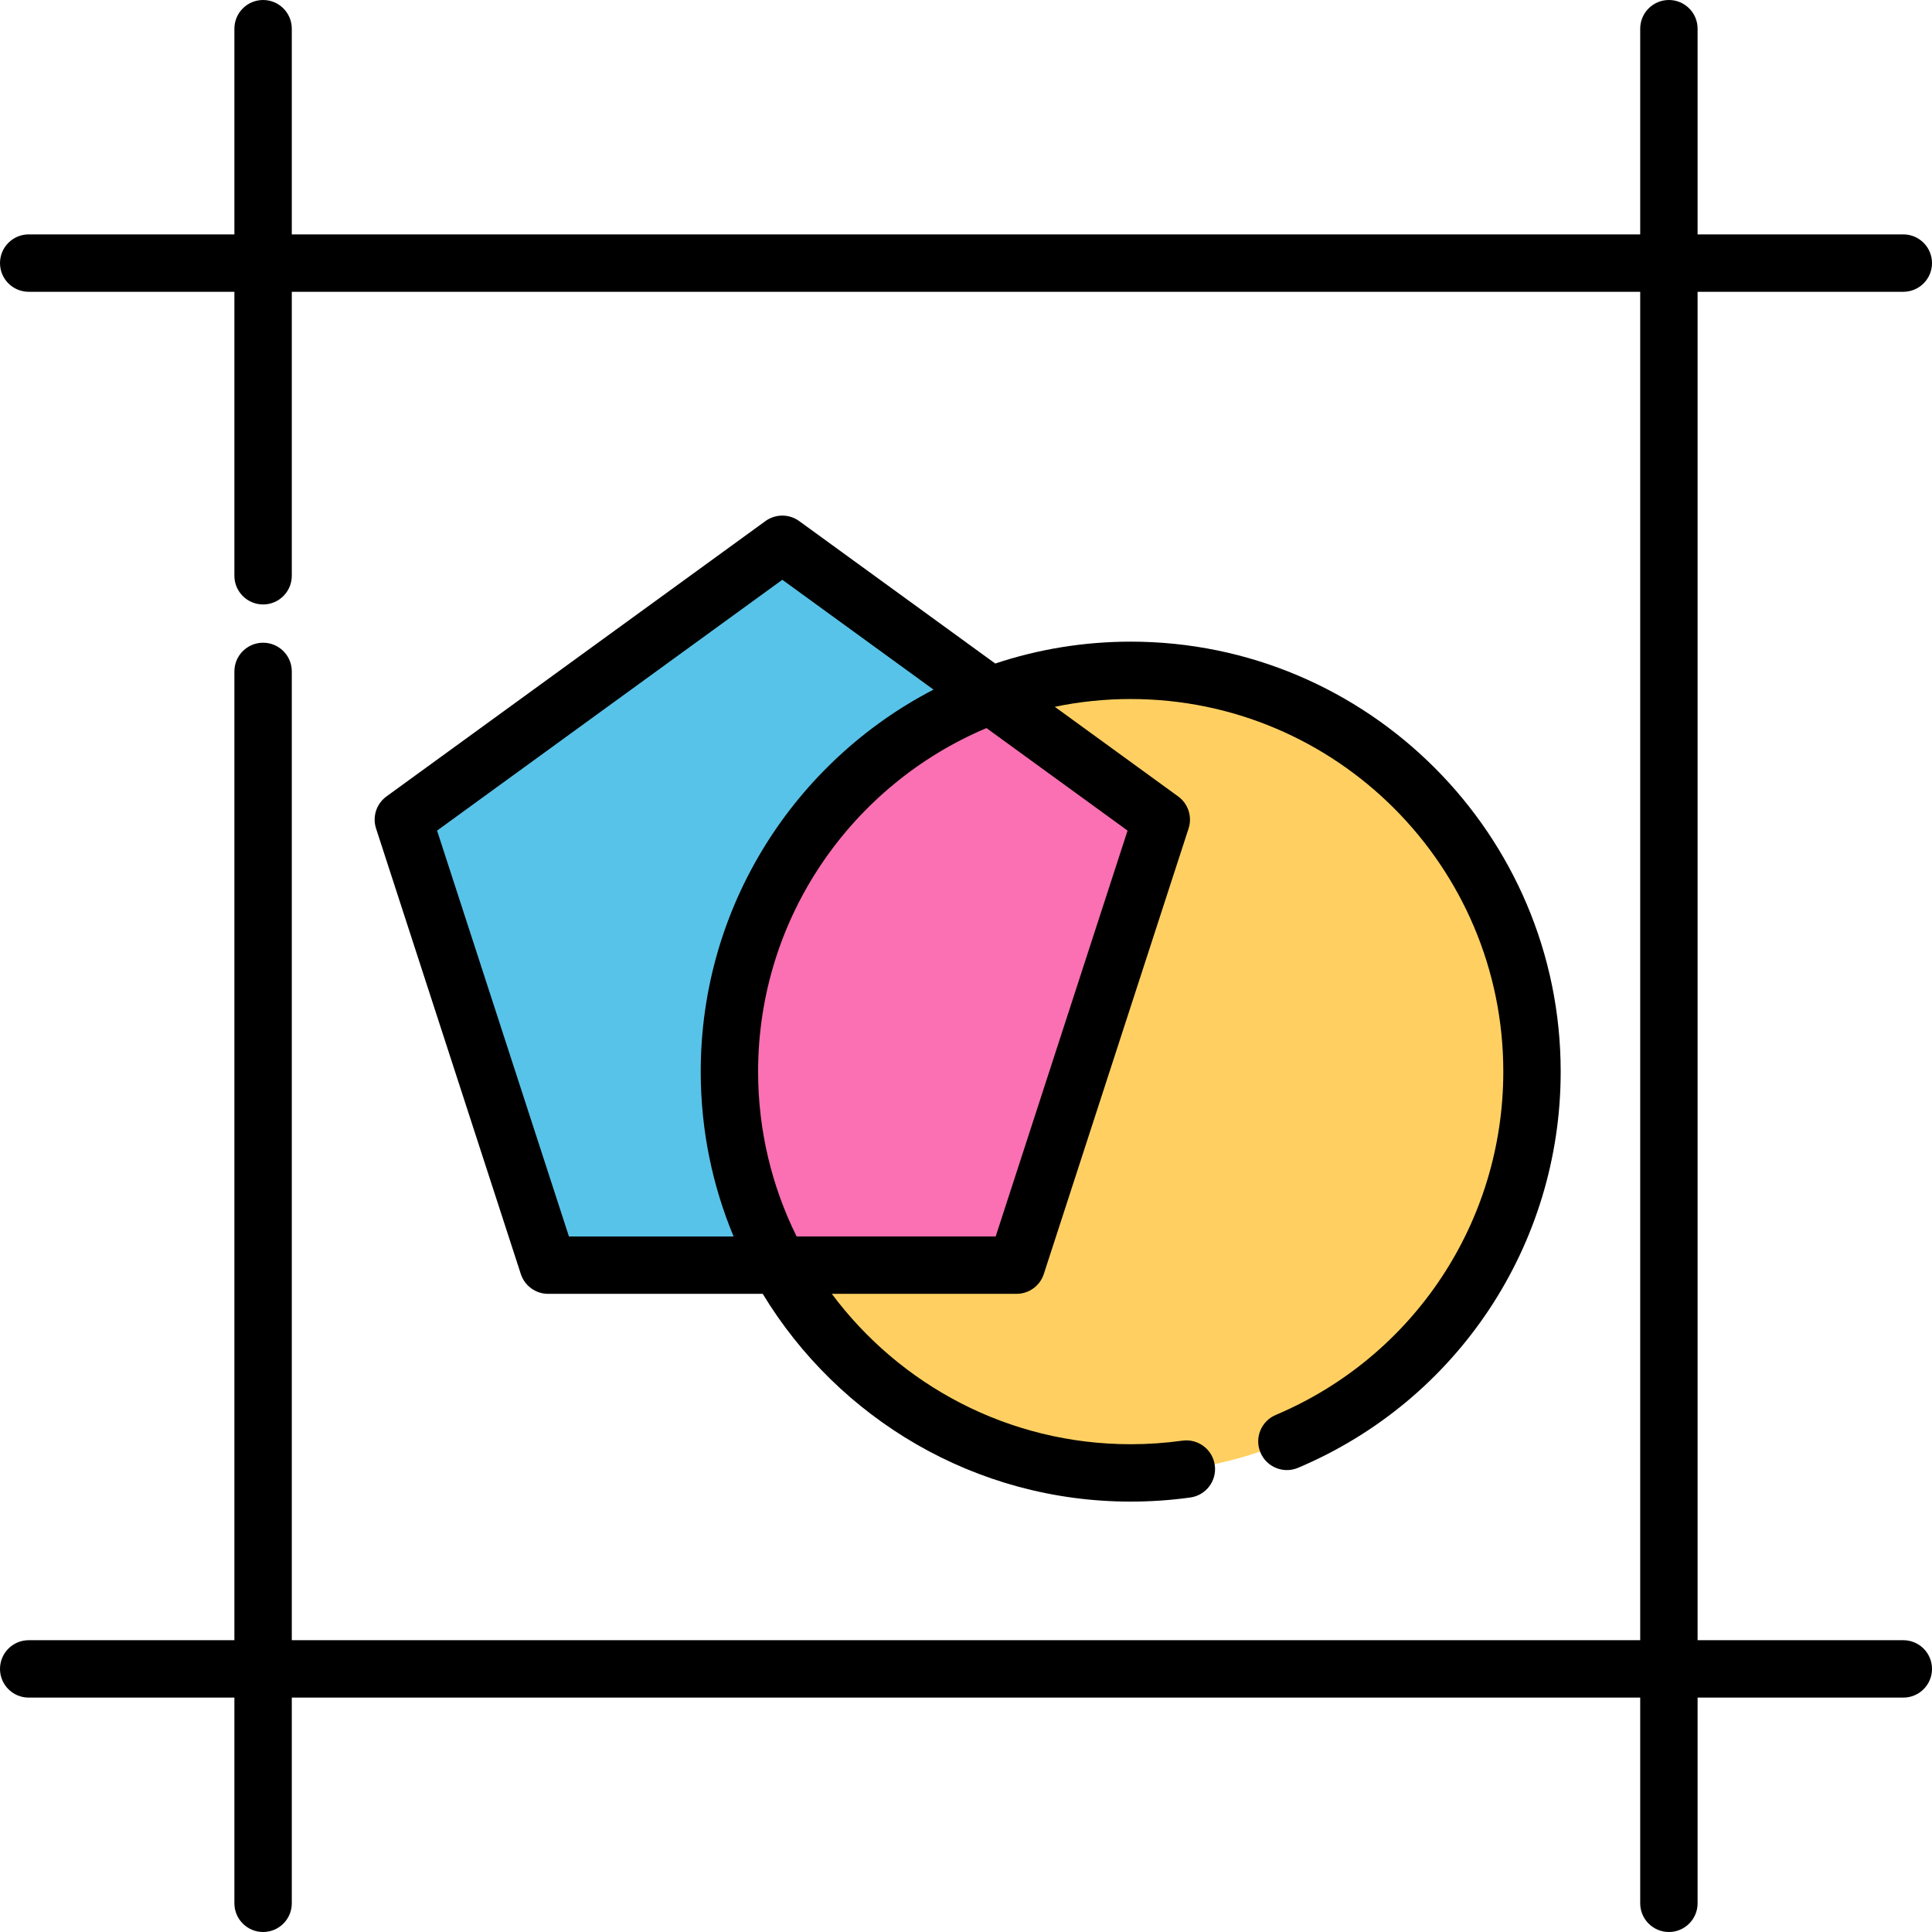
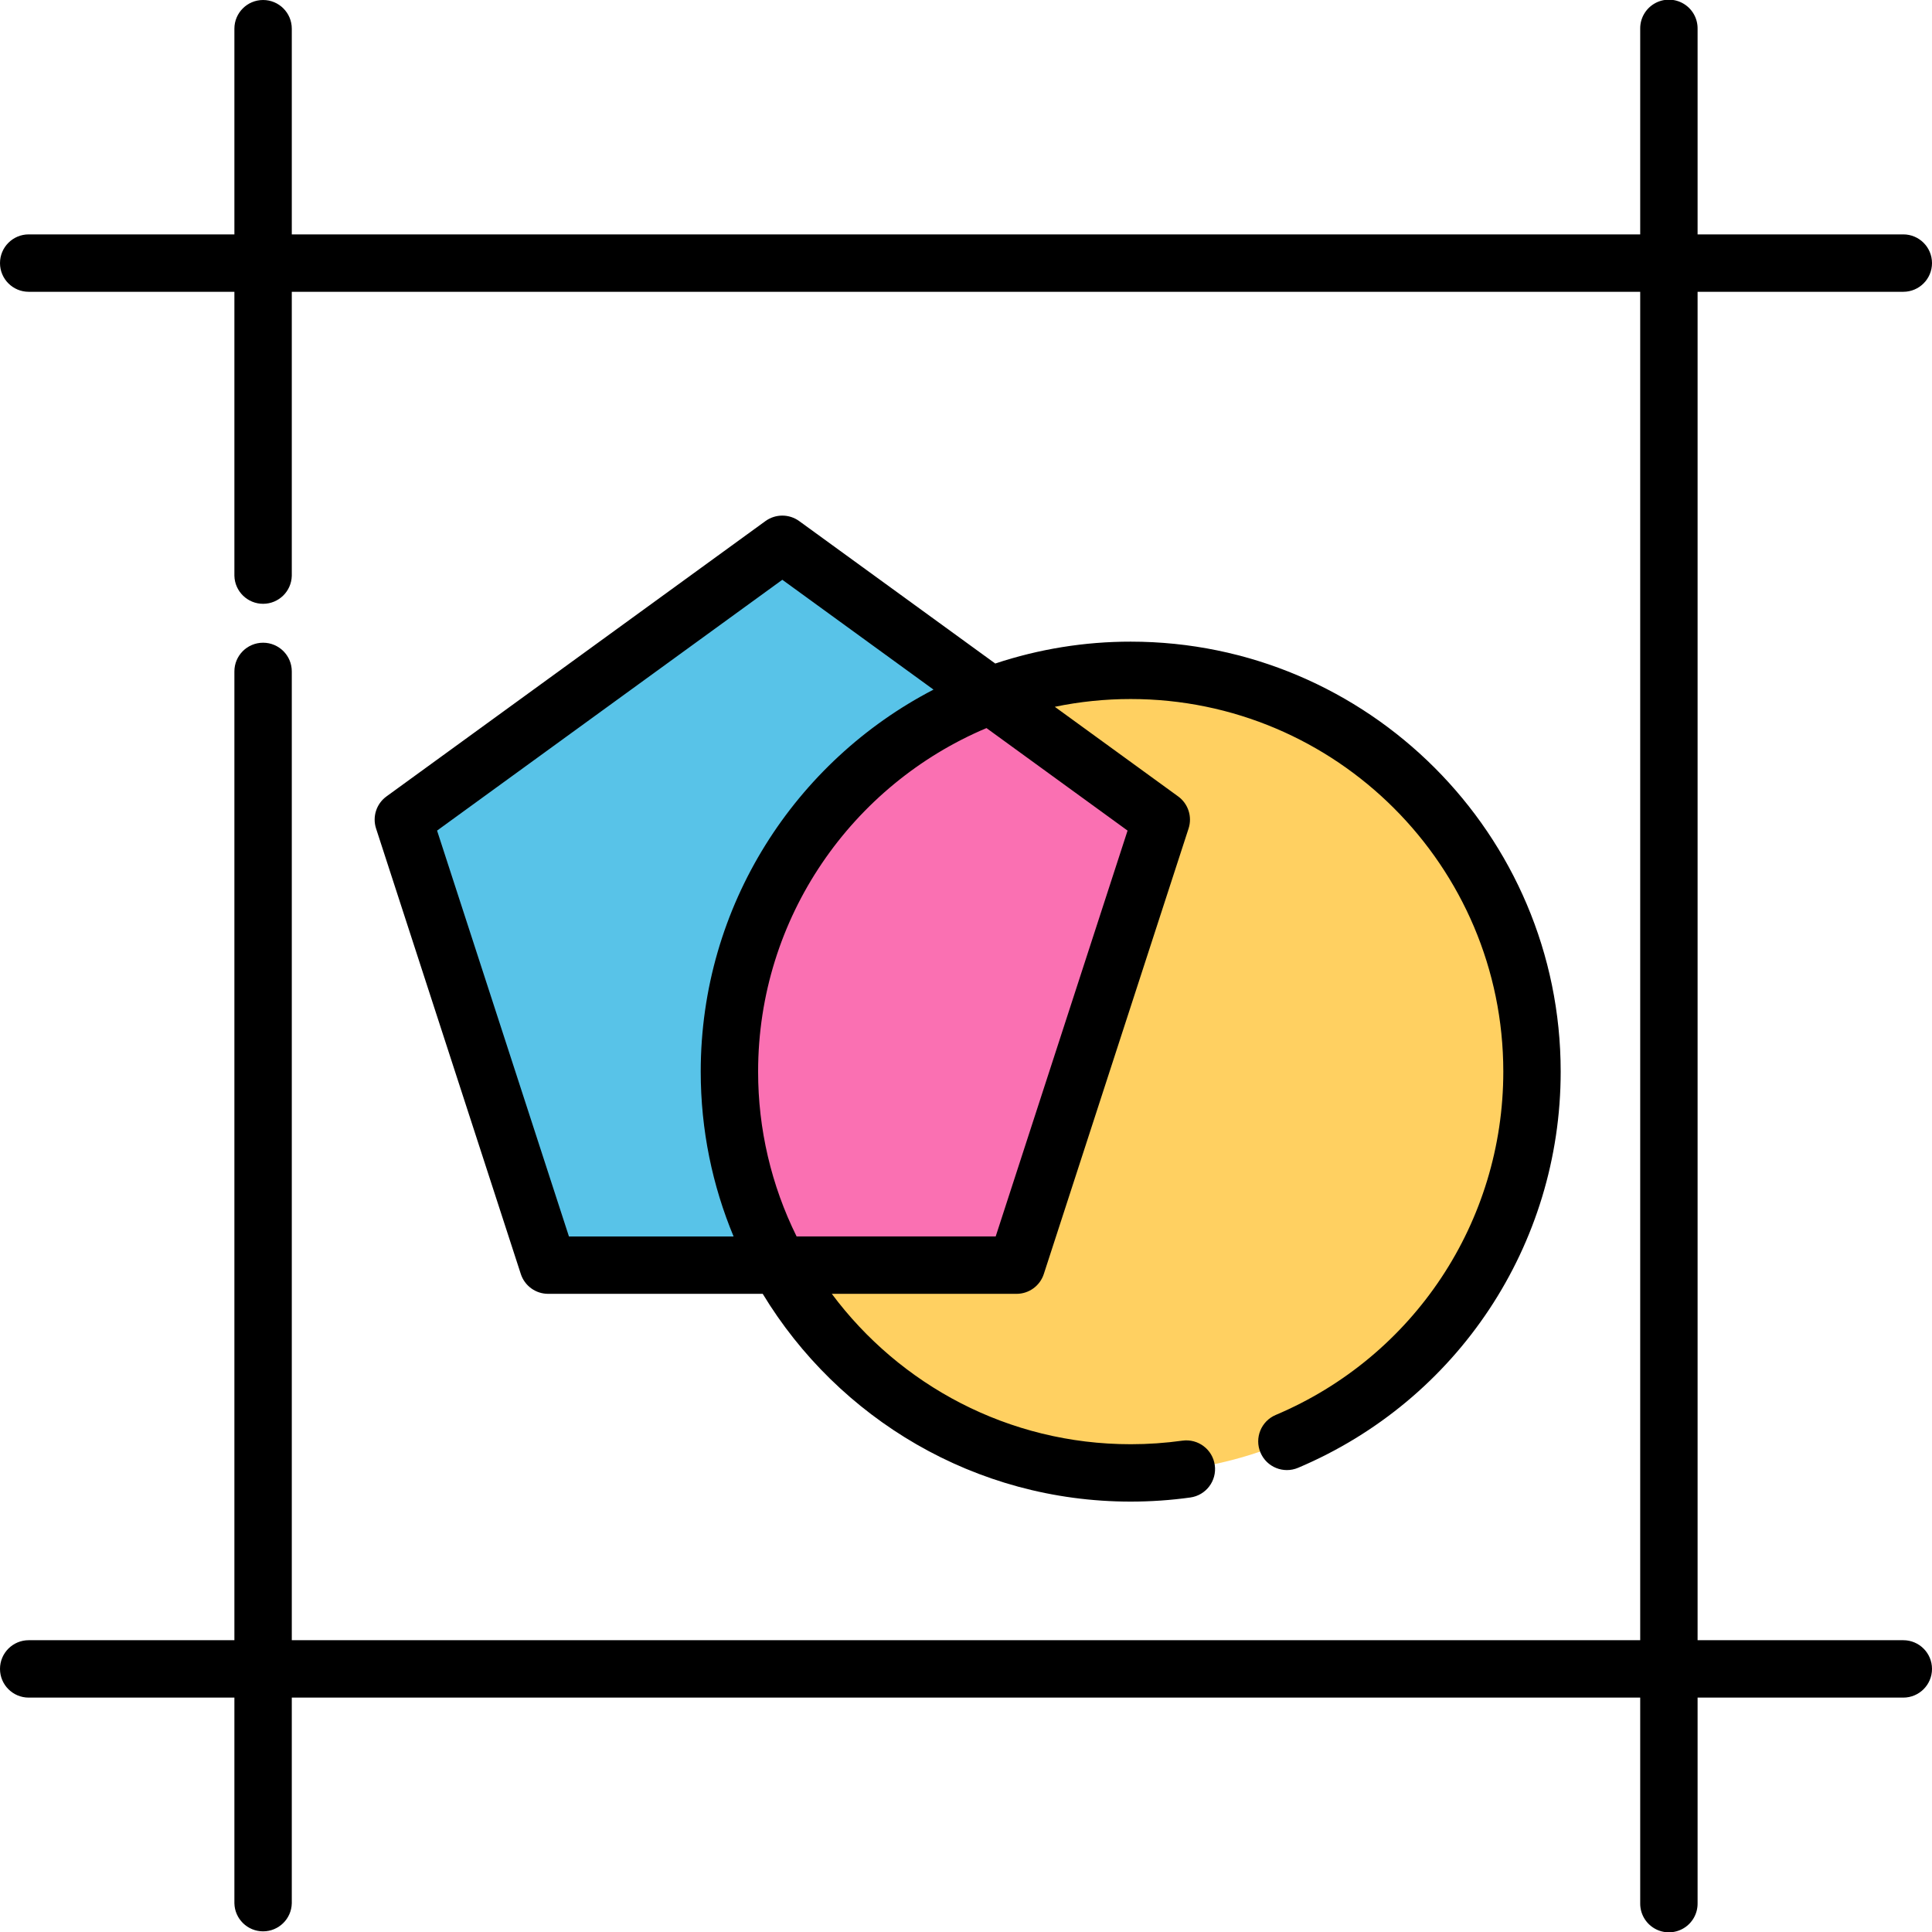
- <svg xmlns="http://www.w3.org/2000/svg" height="512pt" version="1.1" viewBox="0 0 512 512" width="512pt">
-   <g id="surface1">
-     <path d="M 405.996 283.992 C 405.996 342.727 358.383 390.34 299.648 390.34 C 240.914 390.34 193.305 342.727 193.305 283.992 C 193.305 225.258 240.914 177.648 299.648 177.648 C 358.383 177.648 405.996 225.258 405.996 283.992 Z M 405.996 283.992 " style=" stroke:none;fill-rule:nonzero;fill:rgb(100%,81.569%,38.039%);fill-opacity:1;" />
-     <path d="M 207.324 144.242 L 106.891 217.211 L 145.25 335.277 L 269.395 335.277 L 307.754 217.211 Z M 207.324 144.242 " style=" stroke:none;fill-rule:nonzero;fill:rgb(34.51%,76.471%,90.98%);fill-opacity:1;" />
-     <path d="M 307.754 217.211 L 262.488 184.324 C 222.082 199.398 193.305 238.332 193.305 283.992 C 193.305 302.59 198.082 320.07 206.469 335.277 L 269.395 335.277 Z M 307.754 217.211 " style=" stroke:none;fill-rule:nonzero;fill:rgb(98.039%,43.922%,69.804%);fill-opacity:1;" />
-     <path d="M 504.395 434.672 L 449.879 434.672 L 449.879 77.328 L 504.395 77.328 C 508.598 77.328 512 73.922 512 69.723 C 512 65.523 508.598 62.117 504.395 62.117 L 449.879 62.117 L 449.879 7.605 C 449.879 3.406 446.477 0 442.277 0 C 438.078 0 434.672 3.406 434.672 7.605 L 434.672 62.117 L 77.328 62.117 L 77.328 7.605 C 77.328 3.406 73.922 0 69.723 0 C 65.523 0 62.117 3.406 62.117 7.605 L 62.117 62.117 L 7.605 62.117 C 3.402 62.117 0 65.523 0 69.723 C 0 73.922 3.402 77.328 7.605 77.328 L 62.117 77.328 L 62.117 152.582 C 62.117 156.781 65.523 160.188 69.723 160.188 C 73.922 160.188 77.328 156.781 77.328 152.582 L 77.328 77.328 L 434.672 77.328 L 434.672 434.672 L 77.328 434.672 L 77.328 177.934 C 77.328 173.73 73.922 170.328 69.723 170.328 C 65.523 170.328 62.117 173.73 62.117 177.934 L 62.117 434.672 L 7.605 434.672 C 3.402 434.672 0 438.078 0 442.277 C 0 446.477 3.402 449.883 7.605 449.883 L 62.117 449.883 L 62.117 504.395 C 62.117 508.594 65.523 512 69.723 512 C 73.922 512 77.328 508.594 77.328 504.395 L 77.328 449.883 L 434.672 449.883 L 434.672 504.395 C 434.672 508.594 438.078 512 442.277 512 C 446.477 512 449.879 508.594 449.879 504.395 L 449.879 449.883 L 504.395 449.883 C 508.598 449.883 512 446.477 512 442.277 C 512 438.078 508.598 434.672 504.395 434.672 Z M 504.395 434.672 " style=" stroke:none;fill-rule:nonzero;fill:rgb(0%,0%,0%);fill-opacity:1;" />
-     <path d="M 338.082 374.977 C 334.215 376.613 332.402 381.074 334.039 384.941 C 335.676 388.812 340.137 390.621 344.004 388.984 C 386.281 371.105 413.598 329.891 413.598 283.992 C 413.598 221.16 362.48 170.043 299.648 170.043 C 287.109 170.043 275.043 172.082 263.75 175.84 L 211.793 138.09 C 209.125 136.156 205.52 136.156 202.852 138.09 L 102.422 211.059 C 99.754 212.996 98.641 216.426 99.66 219.559 L 138.02 337.625 C 139.039 340.758 141.957 342.879 145.25 342.879 L 202.129 342.879 C 222.117 375.855 258.352 397.941 299.648 397.941 C 304.934 397.941 310.246 397.574 315.445 396.852 C 319.605 396.277 322.508 392.434 321.93 388.277 C 321.352 384.117 317.512 381.215 313.355 381.789 C 308.848 382.414 304.234 382.734 299.648 382.734 C 267.25 382.734 238.453 367.051 220.438 342.879 L 269.391 342.879 C 272.684 342.879 275.605 340.758 276.621 337.625 L 314.984 219.562 C 316.004 216.43 314.887 212.996 312.223 211.059 L 279.535 187.309 C 286.031 185.961 292.758 185.25 299.648 185.25 C 354.094 185.25 398.391 229.543 398.391 283.992 C 398.391 323.77 374.719 359.48 338.082 374.977 Z M 150.777 327.676 L 115.828 220.117 L 207.324 153.645 L 247.391 182.754 C 210.777 201.73 185.699 239.984 185.699 283.992 C 185.699 299.461 188.801 314.215 194.41 327.676 Z M 298.816 220.117 L 263.867 327.672 L 211.109 327.672 C 204.586 314.496 200.906 299.664 200.906 283.992 C 200.906 243.09 225.906 207.918 261.426 192.949 Z M 298.816 220.117 " style=" stroke:none;fill-rule:nonzero;fill:rgb(0%,0%,0%);fill-opacity:1;" />
-   </g>
+ <svg xmlns="http://www.w3.org/2000/svg" height="682.667" viewBox="0 0 512 512" width="682.667">
+   <path d="M405.996 283.992c0 58.735-47.613 106.348-106.348 106.348-58.734 0-106.343-47.613-106.343-106.348 0-58.734 47.61-106.344 106.343-106.344 58.735 0 106.348 47.61 106.348 106.344zm0 0" fill="#ffd061" />
+   <path d="M207.324 144.242l-100.433 72.969 38.359 118.066h124.145l38.359-118.066zm0 0" fill="#58c3e8" />
+   <path d="M307.754 217.21l-45.266-32.886c-40.406 15.074-69.183 54.008-69.183 99.668 0 18.598 4.777 36.078 13.164 51.285h62.926zm0 0" fill="#fa70b2" />
+   <path d="M504.395 434.672h-54.516V77.328h54.516A7.604 7.604 0 00512 69.723c0-4.2-3.402-7.606-7.605-7.606h-54.516V7.605a7.604 7.604 0 10-15.207 0v54.512H77.328V7.605A7.606 7.606 0 0069.723 0a7.607 7.607 0 00-7.606 7.605v54.512H7.605A7.604 7.604 0 000 69.723a7.604 7.604 0 007.605 7.605h54.512v75.254a7.607 7.607 0 0015.21 0l.001-75.254h357.344v357.344H77.328V177.934a7.604 7.604 0 00-7.605-7.606 7.604 7.604 0 00-7.606 7.606v256.738H7.605A7.604 7.604 0 000 442.277c0 4.2 3.402 7.606 7.605 7.606h54.512v54.512a7.607 7.607 0 0015.21 0l.001-54.512h357.344v54.512a7.604 7.604 0 1015.207 0v-54.512h54.516a7.604 7.604 0 007.605-7.606 7.604 7.604 0 00-7.605-7.605zm0 0" />
+   <path d="M338.082 374.977c-3.867 1.636-5.68 6.097-4.043 9.964a7.601 7.601 0 009.965 4.043c42.277-17.879 69.594-59.093 69.594-104.992 0-62.832-51.118-113.949-113.95-113.949a113.48 113.48 0 00-35.898 5.797l-51.957-37.75a7.616 7.616 0 00-8.941 0l-100.43 72.969a7.596 7.596 0 00-2.762 8.5l38.36 118.066a7.605 7.605 0 007.23 5.254h56.879c19.988 32.976 56.223 55.062 97.52 55.062 5.285 0 10.597-.367 15.796-1.09a7.599 7.599 0 006.485-8.574 7.607 7.607 0 00-8.575-6.488c-4.507.625-9.12.945-13.707.945-32.398 0-61.195-15.683-79.21-39.855h48.953a7.601 7.601 0 007.23-5.254l38.363-118.063a7.607 7.607 0 00-2.761-8.503l-32.688-23.75a98.93 98.93 0 0120.113-2.059c54.446 0 98.743 44.293 98.743 98.742 0 39.778-23.672 75.488-60.309 90.985zm-187.305-47.301l-34.949-107.559 91.496-66.472 40.067 29.109c-36.614 18.976-61.692 57.23-61.692 101.238 0 15.469 3.102 30.223 8.711 43.684zm148.04-107.559l-34.95 107.555H211.11a98.196 98.196 0 01-10.203-43.68c0-40.902 25-76.074 60.52-91.043zm0 0" />
</svg>
